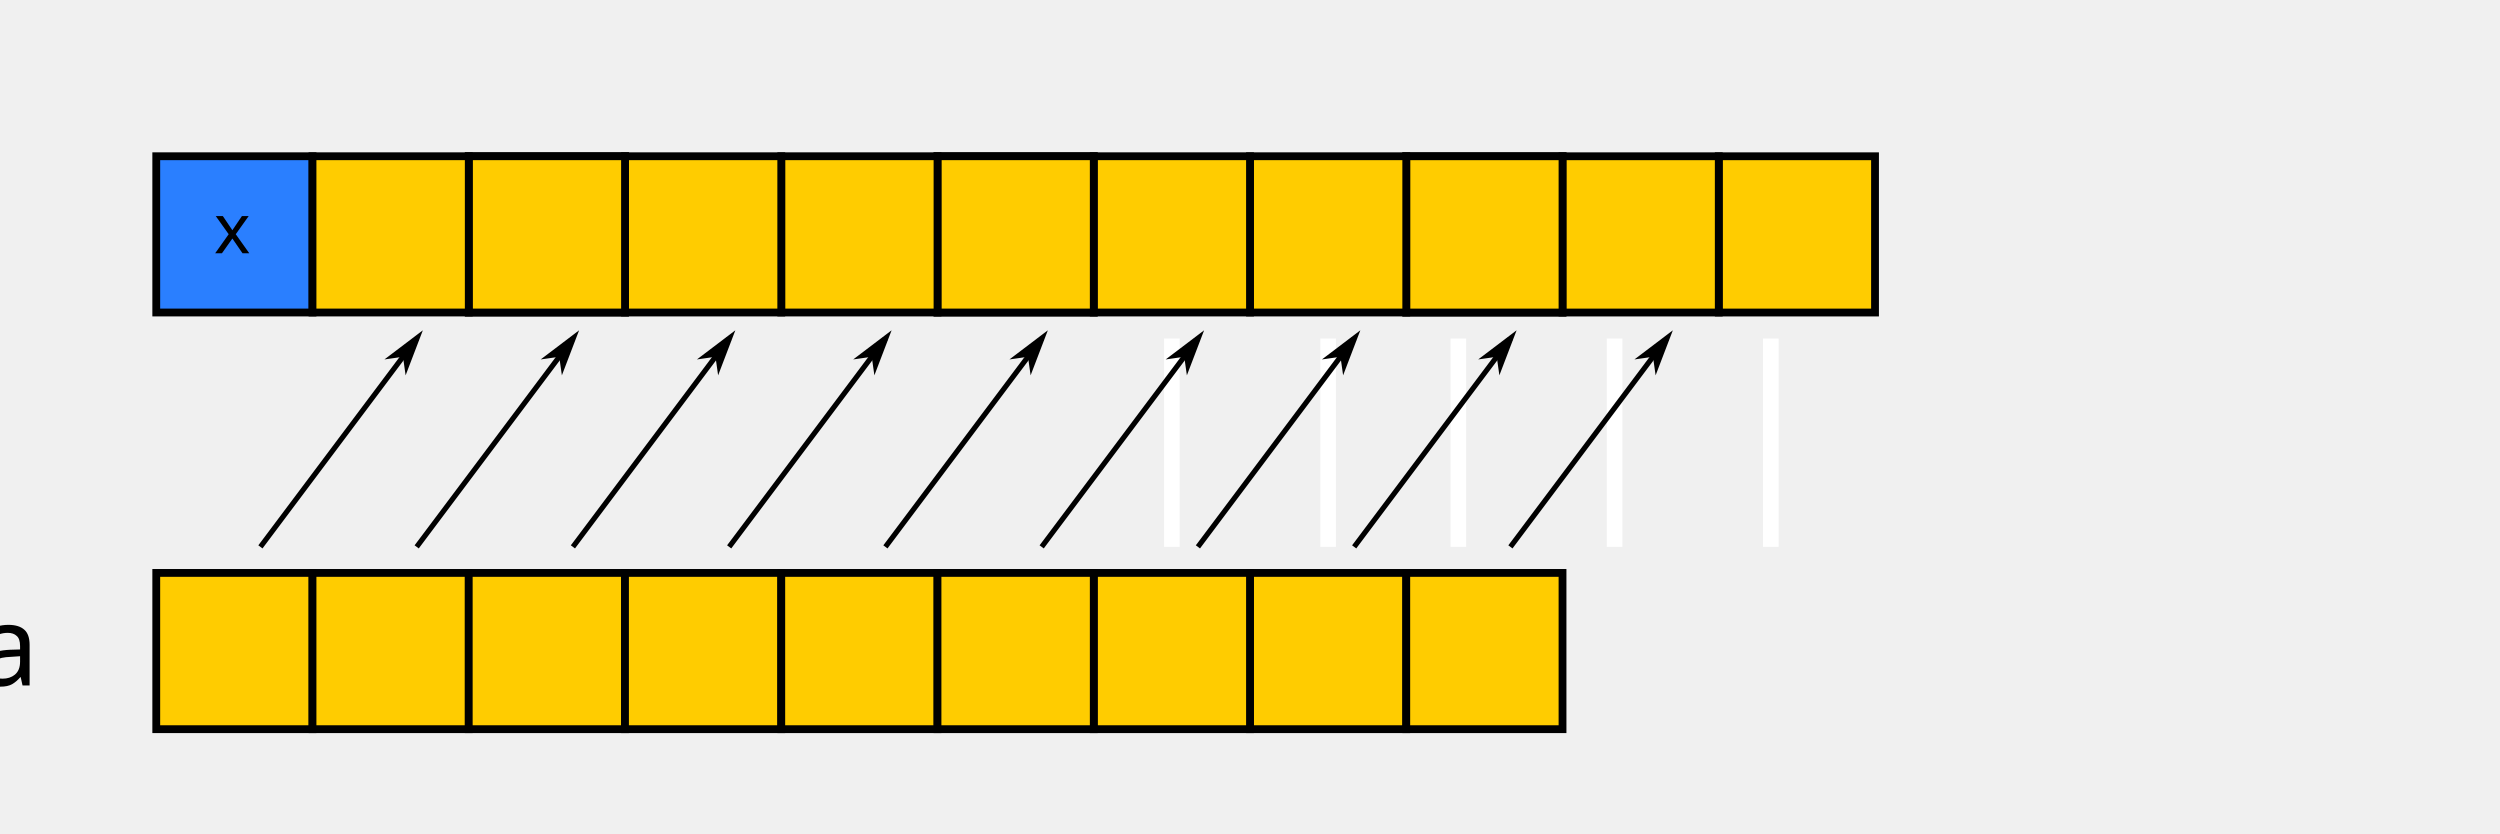
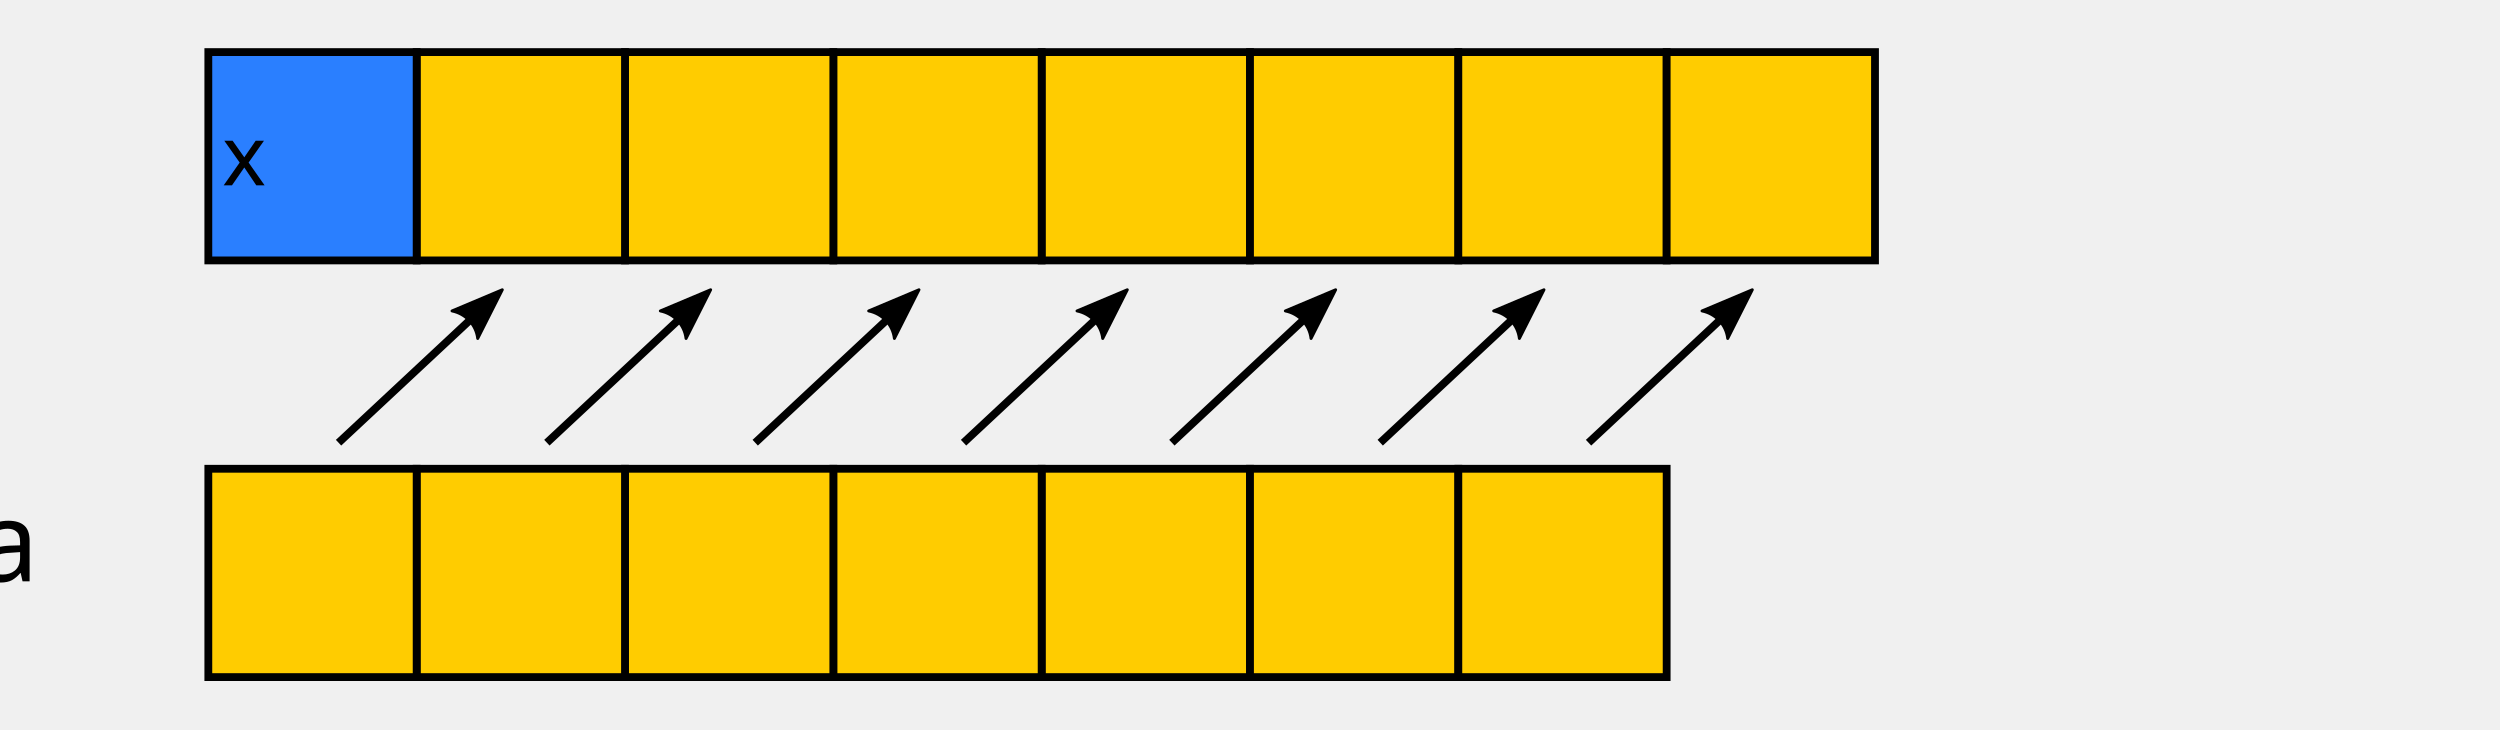
- <svg xmlns="http://www.w3.org/2000/svg" width="480" height="160" version="1.1" viewBox="0 0 127 42.333">
+ <svg xmlns="http://www.w3.org/2000/svg" width="480" height="140" version="1.1" viewBox="0 0 127 37.041">
  <defs>
-     <marker id="marker9167" style="overflow:visible" orient="auto">
-       <path transform="matrix(-.4 0 0 -.4 -4 0)" d="m0 0 5-5-17.5 5 17.5 5z" style="fill-rule:evenodd;stroke-width:1pt;stroke:#000" />
+     <marker id="marker24447" style="overflow:visible" orient="auto">
+       <path transform="scale(-.6)" d="m8.719 4.034-10.926-4.018 10.926-4.018c-1.746 2.372-1.735 5.617 0 8.035z" style="fill-rule:evenodd;stroke-linejoin:round;stroke-width:.625;stroke:#000" />
    </marker>
  </defs>
-   <rect x="7.938" y="29.104" width="7.938" height="7.938" style="fill:#fc0;stroke-linecap:square;stroke-width:.397;stroke:#000" />
-   <rect x="15.875" y="29.104" width="7.938" height="7.938" style="fill:#fc0;stroke-linecap:square;stroke-width:.397;stroke:#000" />
-   <rect x="23.812" y="29.104" width="7.938" height="7.938" style="fill:#fc0;stroke-linecap:square;stroke-width:.397;stroke:#000" />
-   <rect x="31.75" y="29.104" width="7.938" height="7.938" style="fill:#fc0;stroke-linecap:square;stroke-width:.397;stroke:#000" />
-   <rect x="39.688" y="29.104" width="7.938" height="7.938" style="fill:#fc0;stroke-linecap:square;stroke-width:.397;stroke:#000" />
-   <text x="6.37" y="34.823" style="fill:#000000;font-family:unset;font-size:5.644px;letter-spacing:0px;line-height:125%;stroke-width:.265px;text-align:end;text-anchor:end;word-spacing:0px" xml:space="preserve">
-     <tspan x="6.37" y="34.823" style="font-family:unset;font-size:5.644px;stroke-width:.265px;text-align:end;text-anchor:end">a</tspan>
+   <text x="6.37" y="29.531" style="fill:#000000;font-family:unset;font-size:5.644px;letter-spacing:0px;line-height:125%;stroke-width:.265px;text-align:end;text-anchor:end;word-spacing:0px" xml:space="preserve">
+     <tspan x="6.37" y="29.531" style="font-family:unset;font-size:5.644px;stroke-width:.265px;text-align:end;text-anchor:end">a</tspan>
  </text>
-   <rect x="63.5" y="29.104" width="7.938" height="7.938" style="fill:#fc0;stroke-linecap:square;stroke-width:.397;stroke:#000" />
-   <rect x="71.438" y="29.104" width="7.938" height="7.938" style="fill:#fc0;stroke-linecap:square;stroke-width:.397;stroke:#000" />
-   <rect x="55.562" y="29.104" width="7.938" height="7.938" style="fill:#fc0;stroke-linecap:square;stroke-width:.397;stroke:#000" />
-   <rect x="47.625" y="29.104" width="7.938" height="7.938" style="fill:#fc0;stroke-linecap:square;stroke-width:.397;stroke:#000" />
-   <rect x="87.313" y="7.938" width="7.938" height="7.938" style="fill:#fc0;stroke-linecap:square;stroke-width:.397;stroke:#000" />
-   <rect x="71.438" y="7.938" width="7.938" height="7.938" style="fill:#fc0;stroke-linecap:square;stroke-width:.397;stroke:#000" />
-   <rect x="79.375" y="7.938" width="7.938" height="7.938" style="fill:#fc0;stroke-linecap:square;stroke-width:.397;stroke:#000" />
-   <rect x="71.438" y="7.938" width="7.938" height="7.938" style="fill:#fc0;stroke-linecap:square;stroke-width:.397;stroke:#000" />
-   <path d="m13.229 27.781 7.938-10.584" style="fill:none;marker-end:url(#marker9167);stroke-width:.265px;stroke:#000" />
-   <g transform="translate(-1.3229 7.9375)" style="stroke-width:.265;stroke:#fff">
-     <path d="m60.854 9.26 2e-6 10.583" style="fill:none;stroke-width:.794;stroke:#fff" />
-     <path d="m68.792 9.26 2e-6 10.583" style="fill:none;stroke-width:.794;stroke:#fff" />
-     <path d="m75.406 9.26 2e-6 10.583" style="fill:none;stroke-width:.794;stroke:#fff" />
-     <path d="m83.344 9.26 2e-6 10.583" style="fill:none;stroke-width:.794;stroke:#fff" />
-     <path d="m91.281 9.26 2e-6 10.583" style="fill:none;stroke-width:.794;stroke:#fff" />
-   </g>
-   <rect x="7.938" y="7.937" width="7.938" height="7.938" style="fill:#2a7fff;stroke-linecap:square;stroke-width:.397;stroke:#000" />
-   <path d="m21.167 27.781 7.938-10.584" style="fill:none;marker-end:url(#marker9167);stroke-width:.265px;stroke:#000" />
-   <path d="m29.104 27.781 7.938-10.584" style="fill:none;marker-end:url(#marker9167);stroke-width:.265px;stroke:#000" />
-   <path d="m37.042 27.781 7.938-10.584" style="fill:none;marker-end:url(#marker9167);stroke-width:.265px;stroke:#000" />
-   <path d="m44.979 27.781 7.938-10.584" style="fill:none;marker-end:url(#marker9167);stroke-width:.265px;stroke:#000" />
-   <path d="m52.917 27.781 7.938-10.584" style="fill:none;marker-end:url(#marker9167);stroke-width:.265px;stroke:#000" />
-   <path d="m60.854 27.781 7.938-10.584" style="fill:none;marker-end:url(#marker9167);stroke-width:.265px;stroke:#000" />
-   <path d="m68.792 27.781 7.938-10.584" style="fill:none;marker-end:url(#marker9167);stroke-width:.265px;stroke:#000" />
-   <path d="m76.729 27.781 7.938-10.584" style="fill:none;marker-end:url(#marker9167);stroke-width:.265px;stroke:#000" />
-   <rect x="63.5" y="7.937" width="7.938" height="7.938" style="fill:#fc0;stroke-linecap:square;stroke-width:.397;stroke:#000" />
-   <rect x="47.625" y="7.937" width="7.938" height="7.938" style="fill:#fc0;stroke-linecap:square;stroke-width:.397;stroke:#000" />
-   <rect x="55.562" y="7.937" width="7.938" height="7.938" style="fill:#fc0;stroke-linecap:square;stroke-width:.397;stroke:#000" />
-   <rect x="47.625" y="7.937" width="7.938" height="7.938" style="fill:#fc0;stroke-linecap:square;stroke-width:.397;stroke:#000" />
-   <rect x="39.688" y="7.937" width="7.938" height="7.938" style="fill:#fc0;stroke-linecap:square;stroke-width:.397;stroke:#000" />
-   <rect x="23.813" y="7.937" width="7.938" height="7.938" style="fill:#fc0;stroke-linecap:square;stroke-width:.397;stroke:#000" />
-   <rect x="31.75" y="7.937" width="7.938" height="7.938" style="fill:#fc0;stroke-linecap:square;stroke-width:.397;stroke:#000" />
-   <rect x="23.813" y="7.937" width="7.938" height="7.938" style="fill:#fc0;stroke-linecap:square;stroke-width:.397;stroke:#000" />
-   <rect x="15.875" y="7.937" width="7.938" height="7.938" style="fill:#fc0;stroke-linecap:square;stroke-width:.397;stroke:#000" />
-   <text x="10.869" y="12.871" style="fill:#000000;font-family:sans-serif;font-size:3.528px;letter-spacing:0px;line-height:125%;stroke-width:.265px;word-spacing:0px" xml:space="preserve">
-     <tspan x="10.869" y="12.871" style="font-size:3.528px;stroke-width:.265px">x</tspan>
+   <rect x="52.917" y="23.813" width="10.583" height="10.583" style="fill:#fc0;stroke-linecap:square;stroke-width:.397;stroke:#000" />
+   <rect x="42.333" y="23.813" width="10.583" height="10.583" style="fill:#fc0;stroke-linecap:square;stroke-width:.397;stroke:#000" />
+   <rect x="31.75" y="23.813" width="10.583" height="10.583" style="fill:#fc0;stroke-linecap:square;stroke-width:.397;stroke:#000" />
+   <rect x="21.167" y="23.813" width="10.583" height="10.583" style="fill:#fc0;stroke-linecap:square;stroke-width:.397;stroke:#000" />
+   <rect x="10.583" y="23.813" width="10.583" height="10.583" style="fill:#fc0;stroke-linecap:square;stroke-width:.397;stroke:#000" />
+   <rect x="63.5" y="23.813" width="10.583" height="10.583" style="fill:#fc0;stroke-linecap:square;stroke-width:.397;stroke:#000" />
+   <rect x="74.083" y="23.813" width="10.583" height="10.583" style="fill:#fc0;stroke-linecap:square;stroke-width:.397;stroke:#000" />
+   <rect x="52.917" y="2.646" width="10.583" height="10.583" style="fill:#fc0;stroke-linecap:square;stroke-width:.397;stroke:#000" />
+   <rect x="42.333" y="2.646" width="10.583" height="10.583" style="fill:#fc0;stroke-linecap:square;stroke-width:.397;stroke:#000" />
+   <rect x="31.75" y="2.646" width="10.583" height="10.583" style="fill:#fc0;stroke-linecap:square;stroke-width:.397;stroke:#000" />
+   <rect x="21.167" y="2.646" width="10.583" height="10.583" style="fill:#fc0;stroke-linecap:square;stroke-width:.397;stroke:#000" />
+   <rect x="63.5" y="2.646" width="10.583" height="10.583" style="fill:#fc0;stroke-linecap:square;stroke-width:.397;stroke:#000" />
+   <rect x="74.083" y="2.646" width="10.583" height="10.583" style="fill:#fc0;stroke-linecap:square;stroke-width:.397;stroke:#000" />
+   <rect x="84.667" y="2.646" width="10.583" height="10.583" style="fill:#fc0;stroke-linecap:square;stroke-width:.397;stroke:#000" />
+   <path d="m17.198 22.489 7.938-7.408" style="fill:none;marker-end:url(#marker24447);stroke-width:.397;stroke:#000" />
+   <rect x="10.583" y="2.646" width="10.583" height="10.583" style="fill:#2a7fff;stroke-linecap:square;stroke-width:.397;stroke:#000" />
+   <text x="16.825" y="9.412" style="fill:#000000;font-family:unset;font-size:4.233px;letter-spacing:0px;line-height:125%;stroke-width:.265px;text-align:end;text-anchor:end;word-spacing:0px" xml:space="preserve">
+     <tspan x="16.825" y="9.412" style="font-family:unset;font-size:4.233px;stroke-width:.265px;text-align:end;text-anchor:end">x</tspan>
  </text>
+   <path d="m27.781 22.489 7.938-7.408" style="fill:none;marker-end:url(#marker24447);stroke-width:.397;stroke:#000" />
+   <path d="m38.365 22.489 7.938-7.408" style="fill:none;marker-end:url(#marker24447);stroke-width:.397;stroke:#000" />
+   <path d="m48.948 22.489 7.938-7.408" style="fill:none;marker-end:url(#marker24447);stroke-width:.397;stroke:#000" />
+   <path d="m59.531 22.489 7.938-7.408" style="fill:none;marker-end:url(#marker24447);stroke-width:.397;stroke:#000" />
+   <path d="m70.115 22.489 7.938-7.408" style="fill:none;marker-end:url(#marker24447);stroke-width:.397;stroke:#000" />
+   <path d="m80.698 22.489 7.938-7.408" style="fill:none;marker-end:url(#marker24447);stroke-width:.397;stroke:#000" />
</svg>
